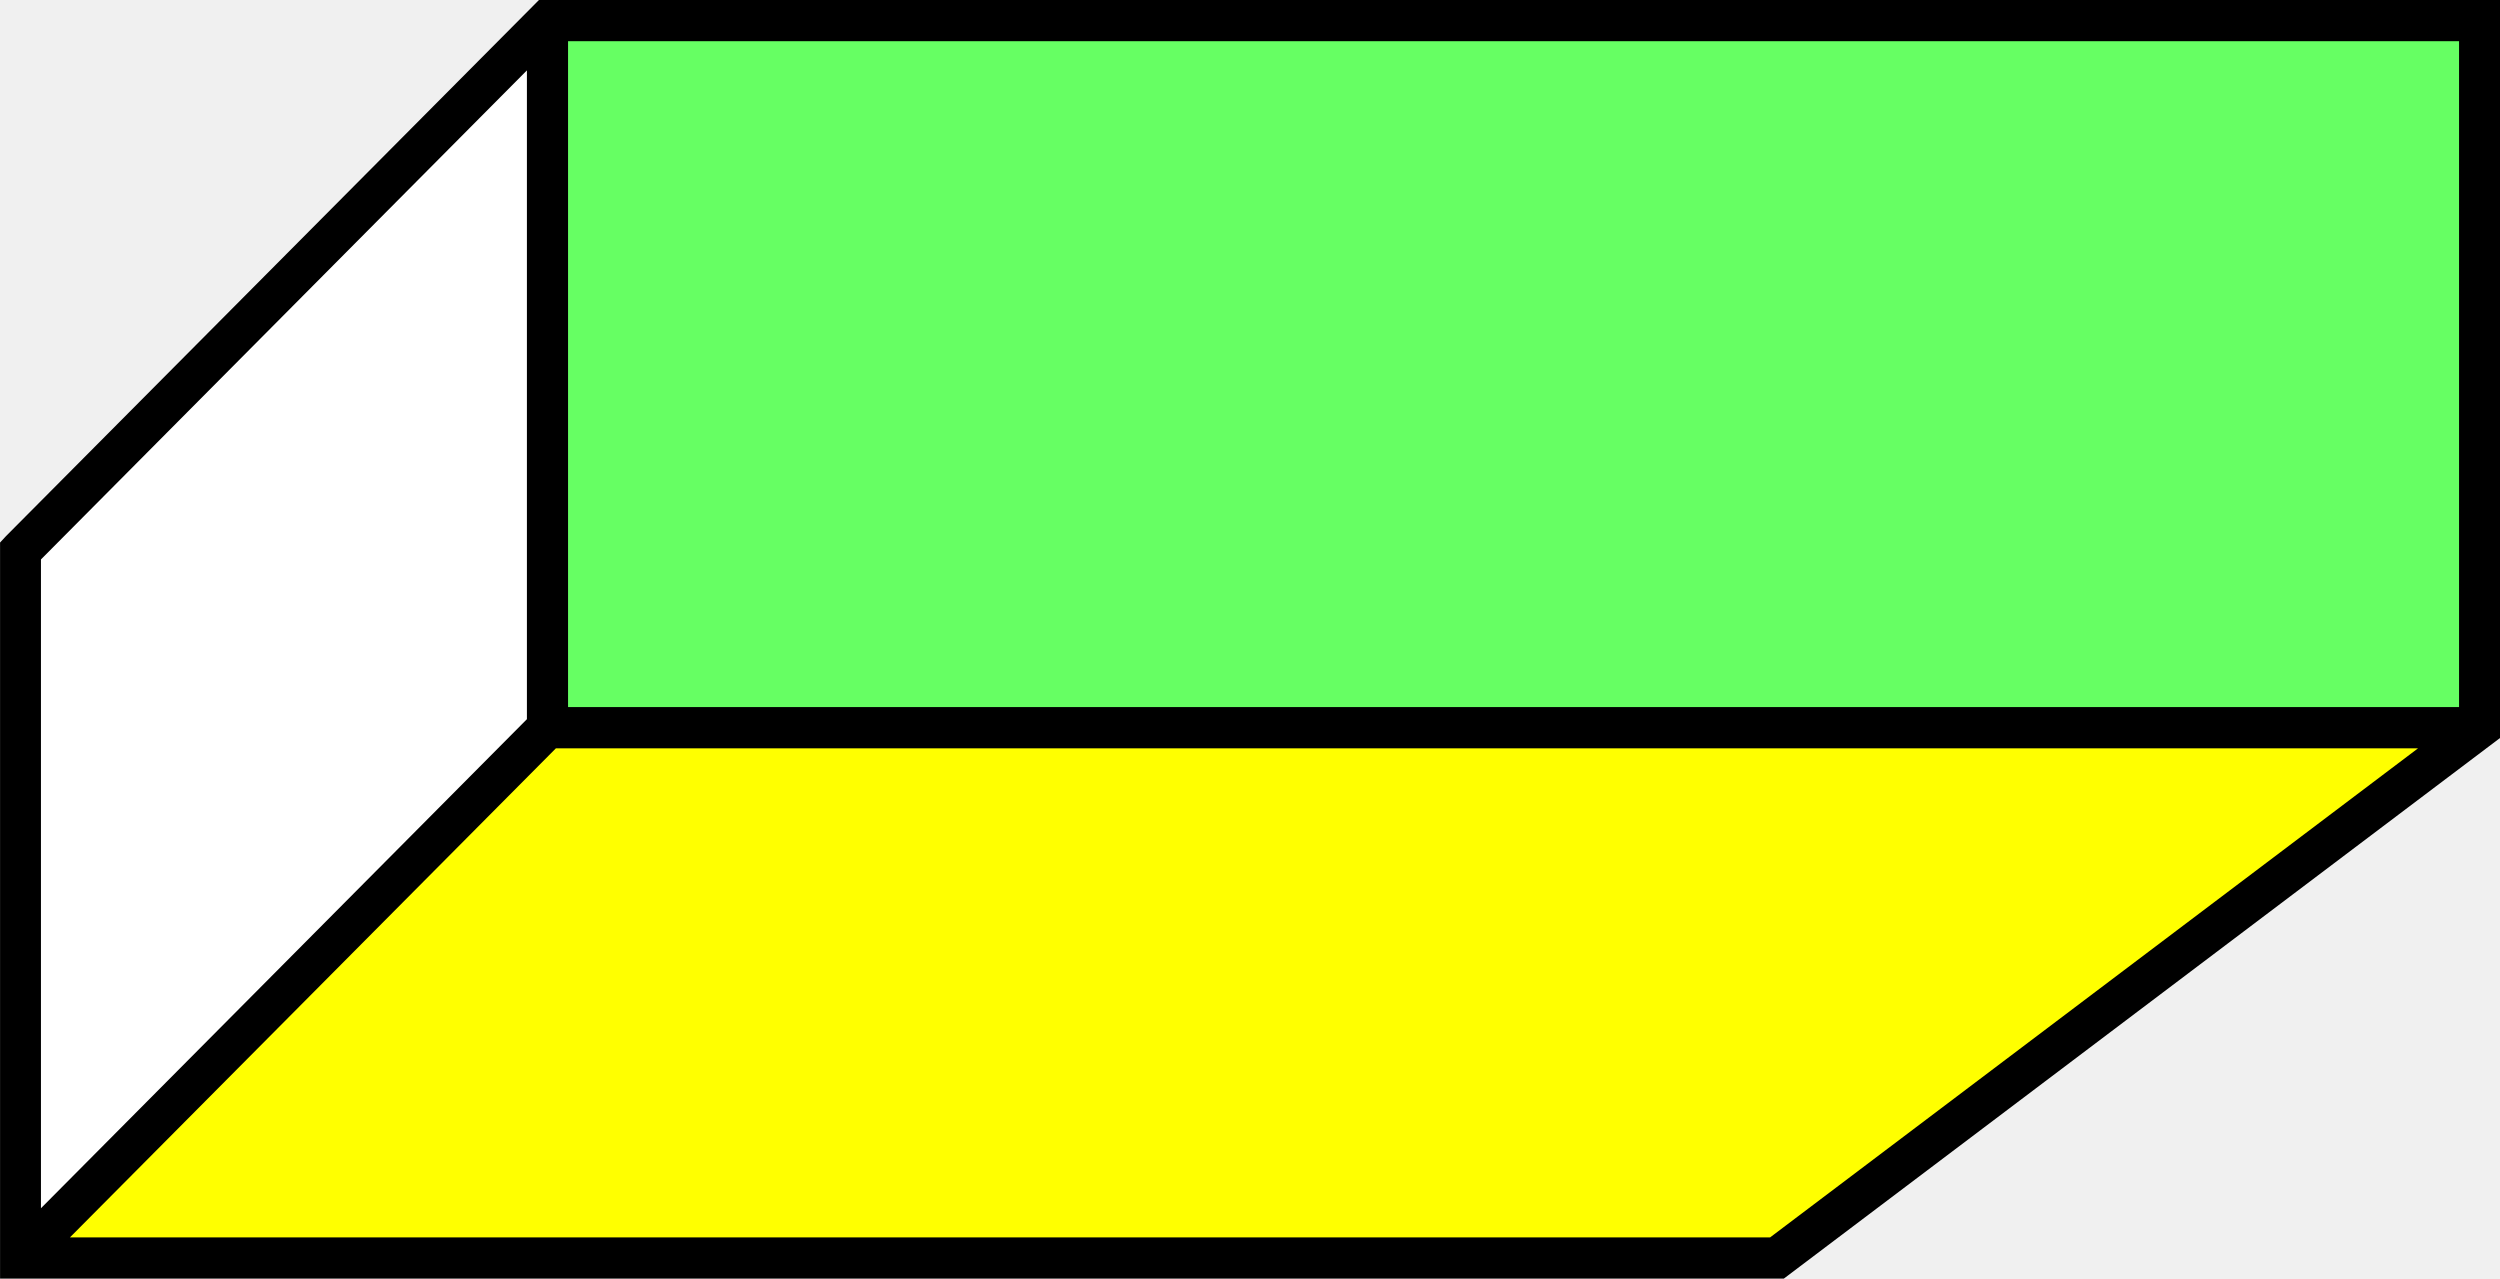
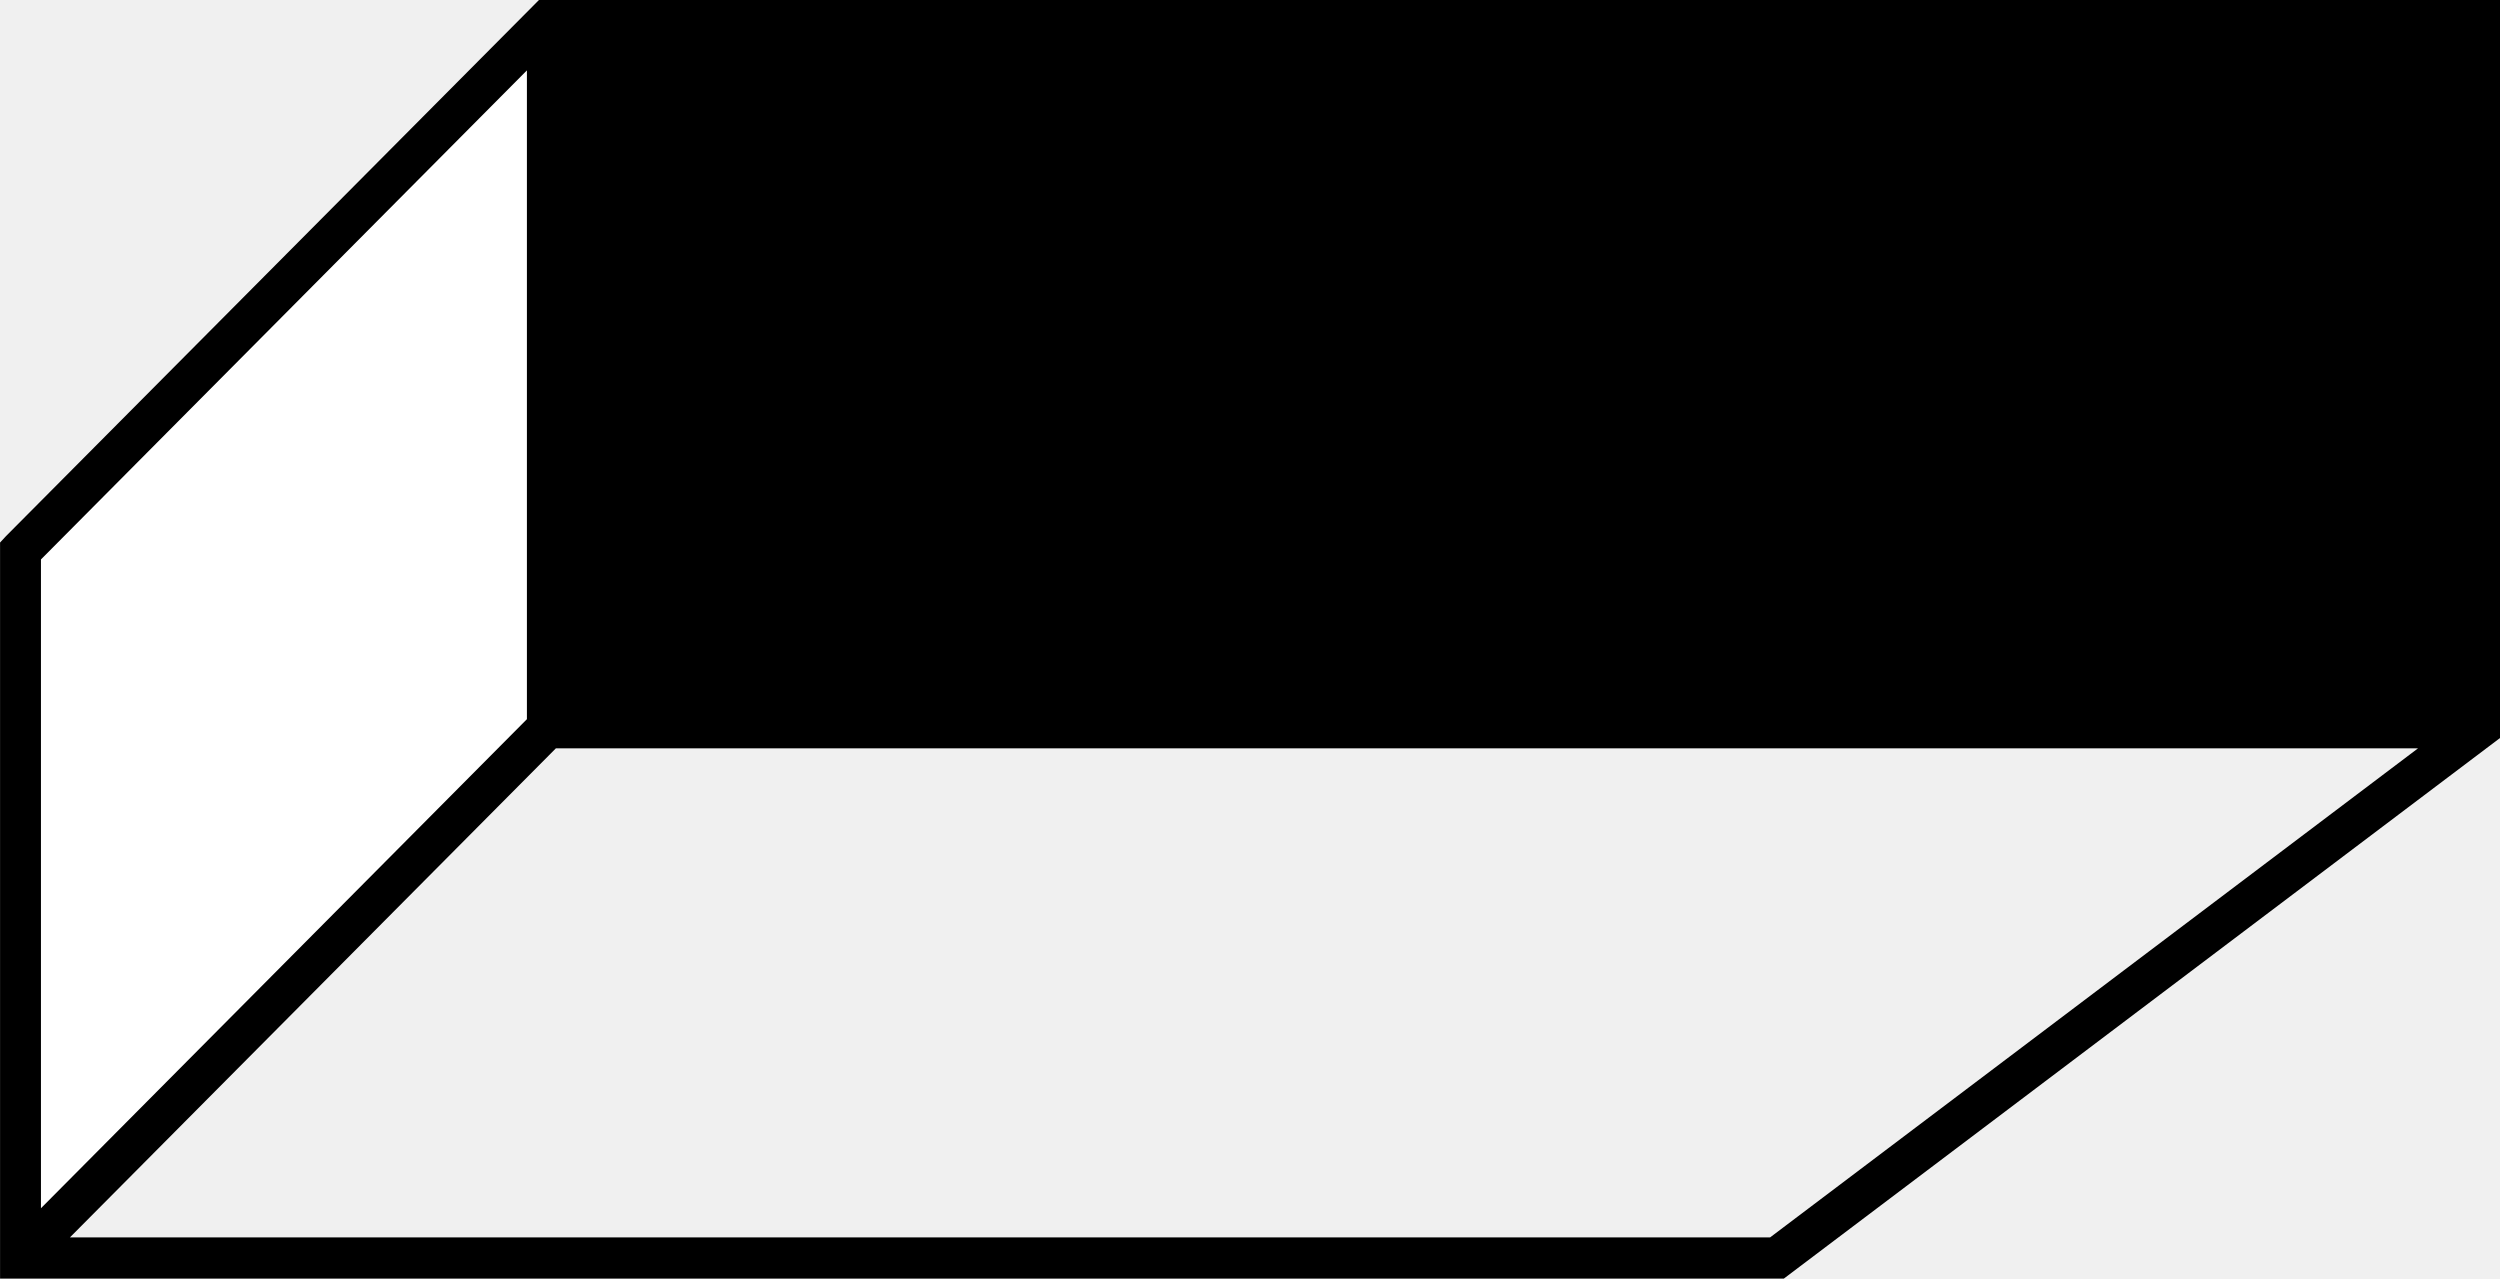
<svg xmlns="http://www.w3.org/2000/svg" width="131" height="67" viewBox="0 0 131 67" fill="none">
  <g clip-path="url(#clip0_603_497)">
-     <path d="M1.075 65.918H93.112L129.925 38.131H28.685L1.075 65.918Z" fill="yellow" />
+     <path d="M1.075 65.918H93.112L129.925 38.131H28.685L1.075 65.918Z" fill="y" />
    <path d="M1.075 65.918L28.685 38.131V1.082L1.075 28.869V65.918Z" fill="white" />
-     <path d="M129.925 1.082H28.685V38.131H129.925V1.082Z" fill="#66FF63" />
+     <path d="M129.925 1.082H28.685V38.131H129.925V1.082Z" fill="black" />
    <path d="M129.925 0H28.241L27.926 0.318L0.316 28.091L0.003 28.429V67H93.471L131 38.672V0H129.925ZM128.854 2.16V37.049H29.766V2.16H128.854ZM27.61 3.688V37.685L2.146 63.312V29.315L27.61 3.688ZM3.664 64.84L29.128 39.213H126.704L92.752 64.84H3.664Z" fill="black" />
  </g>
  <defs>
    <clipPath id="clip0_603_497">
-       <rect width="131" height="67" fill="yellow" />
+       <rect width="131" height="67" fill="white" />
    </clipPath>
  </defs>
</svg>
